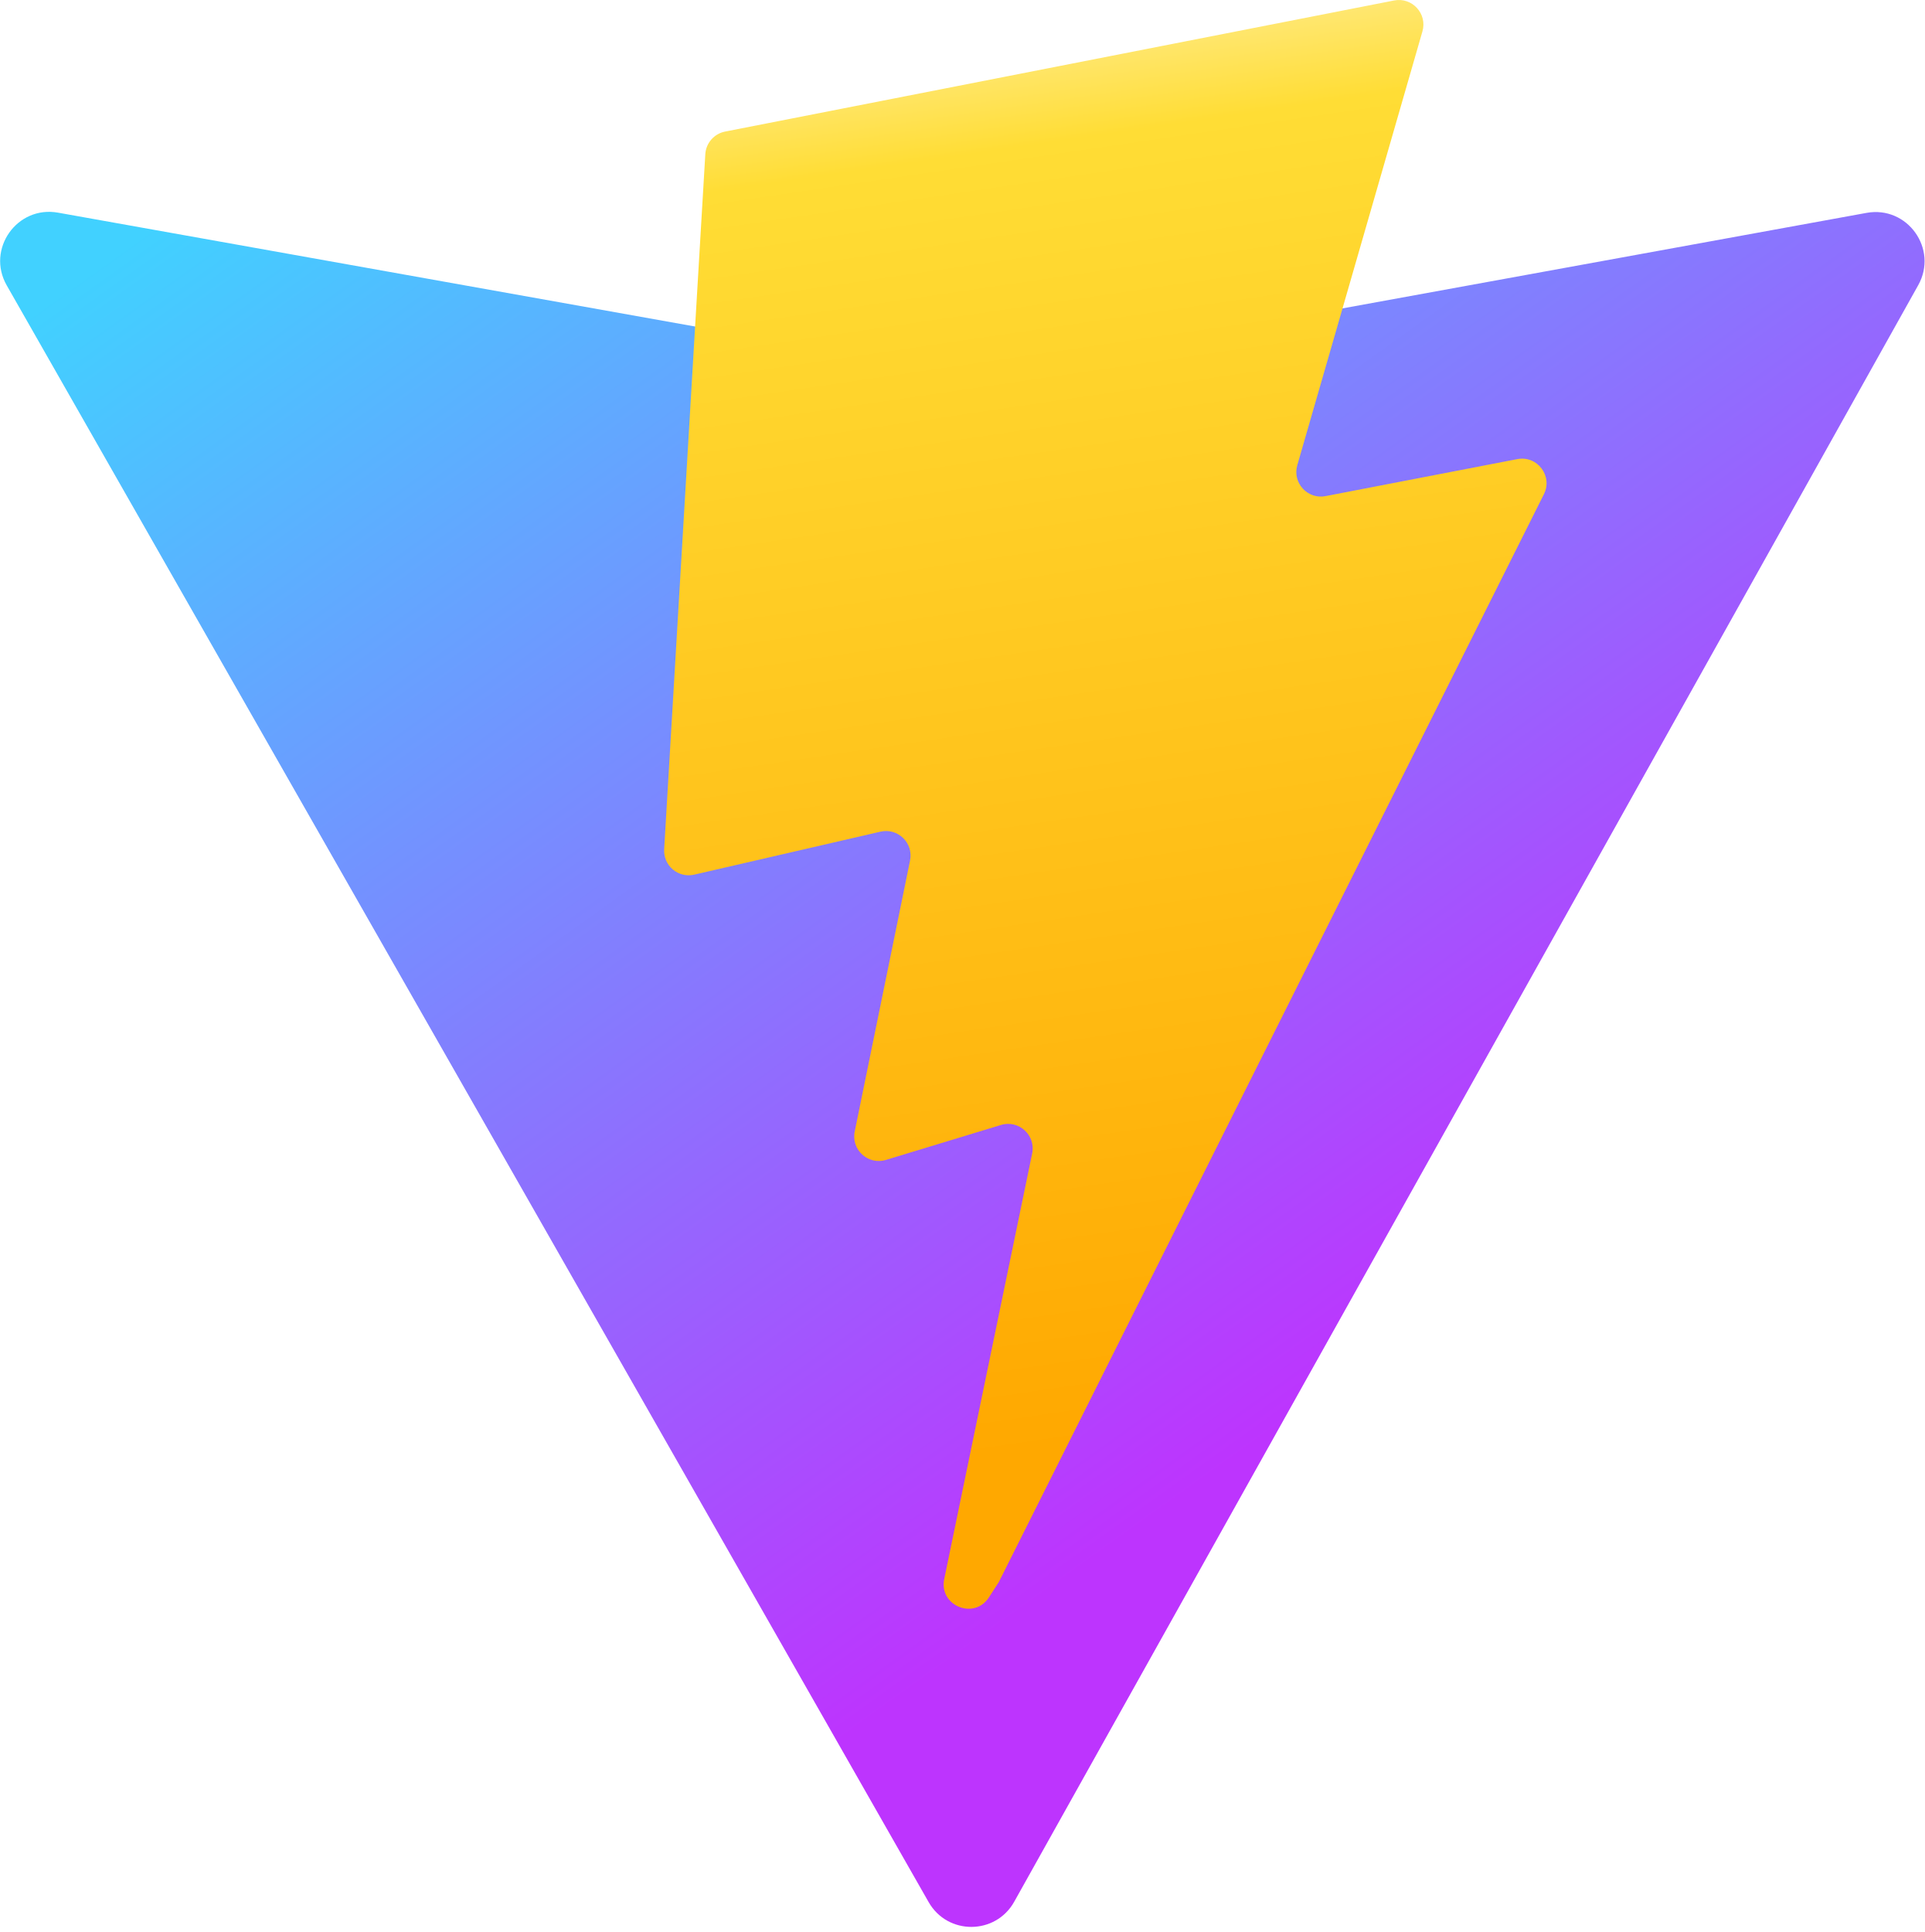
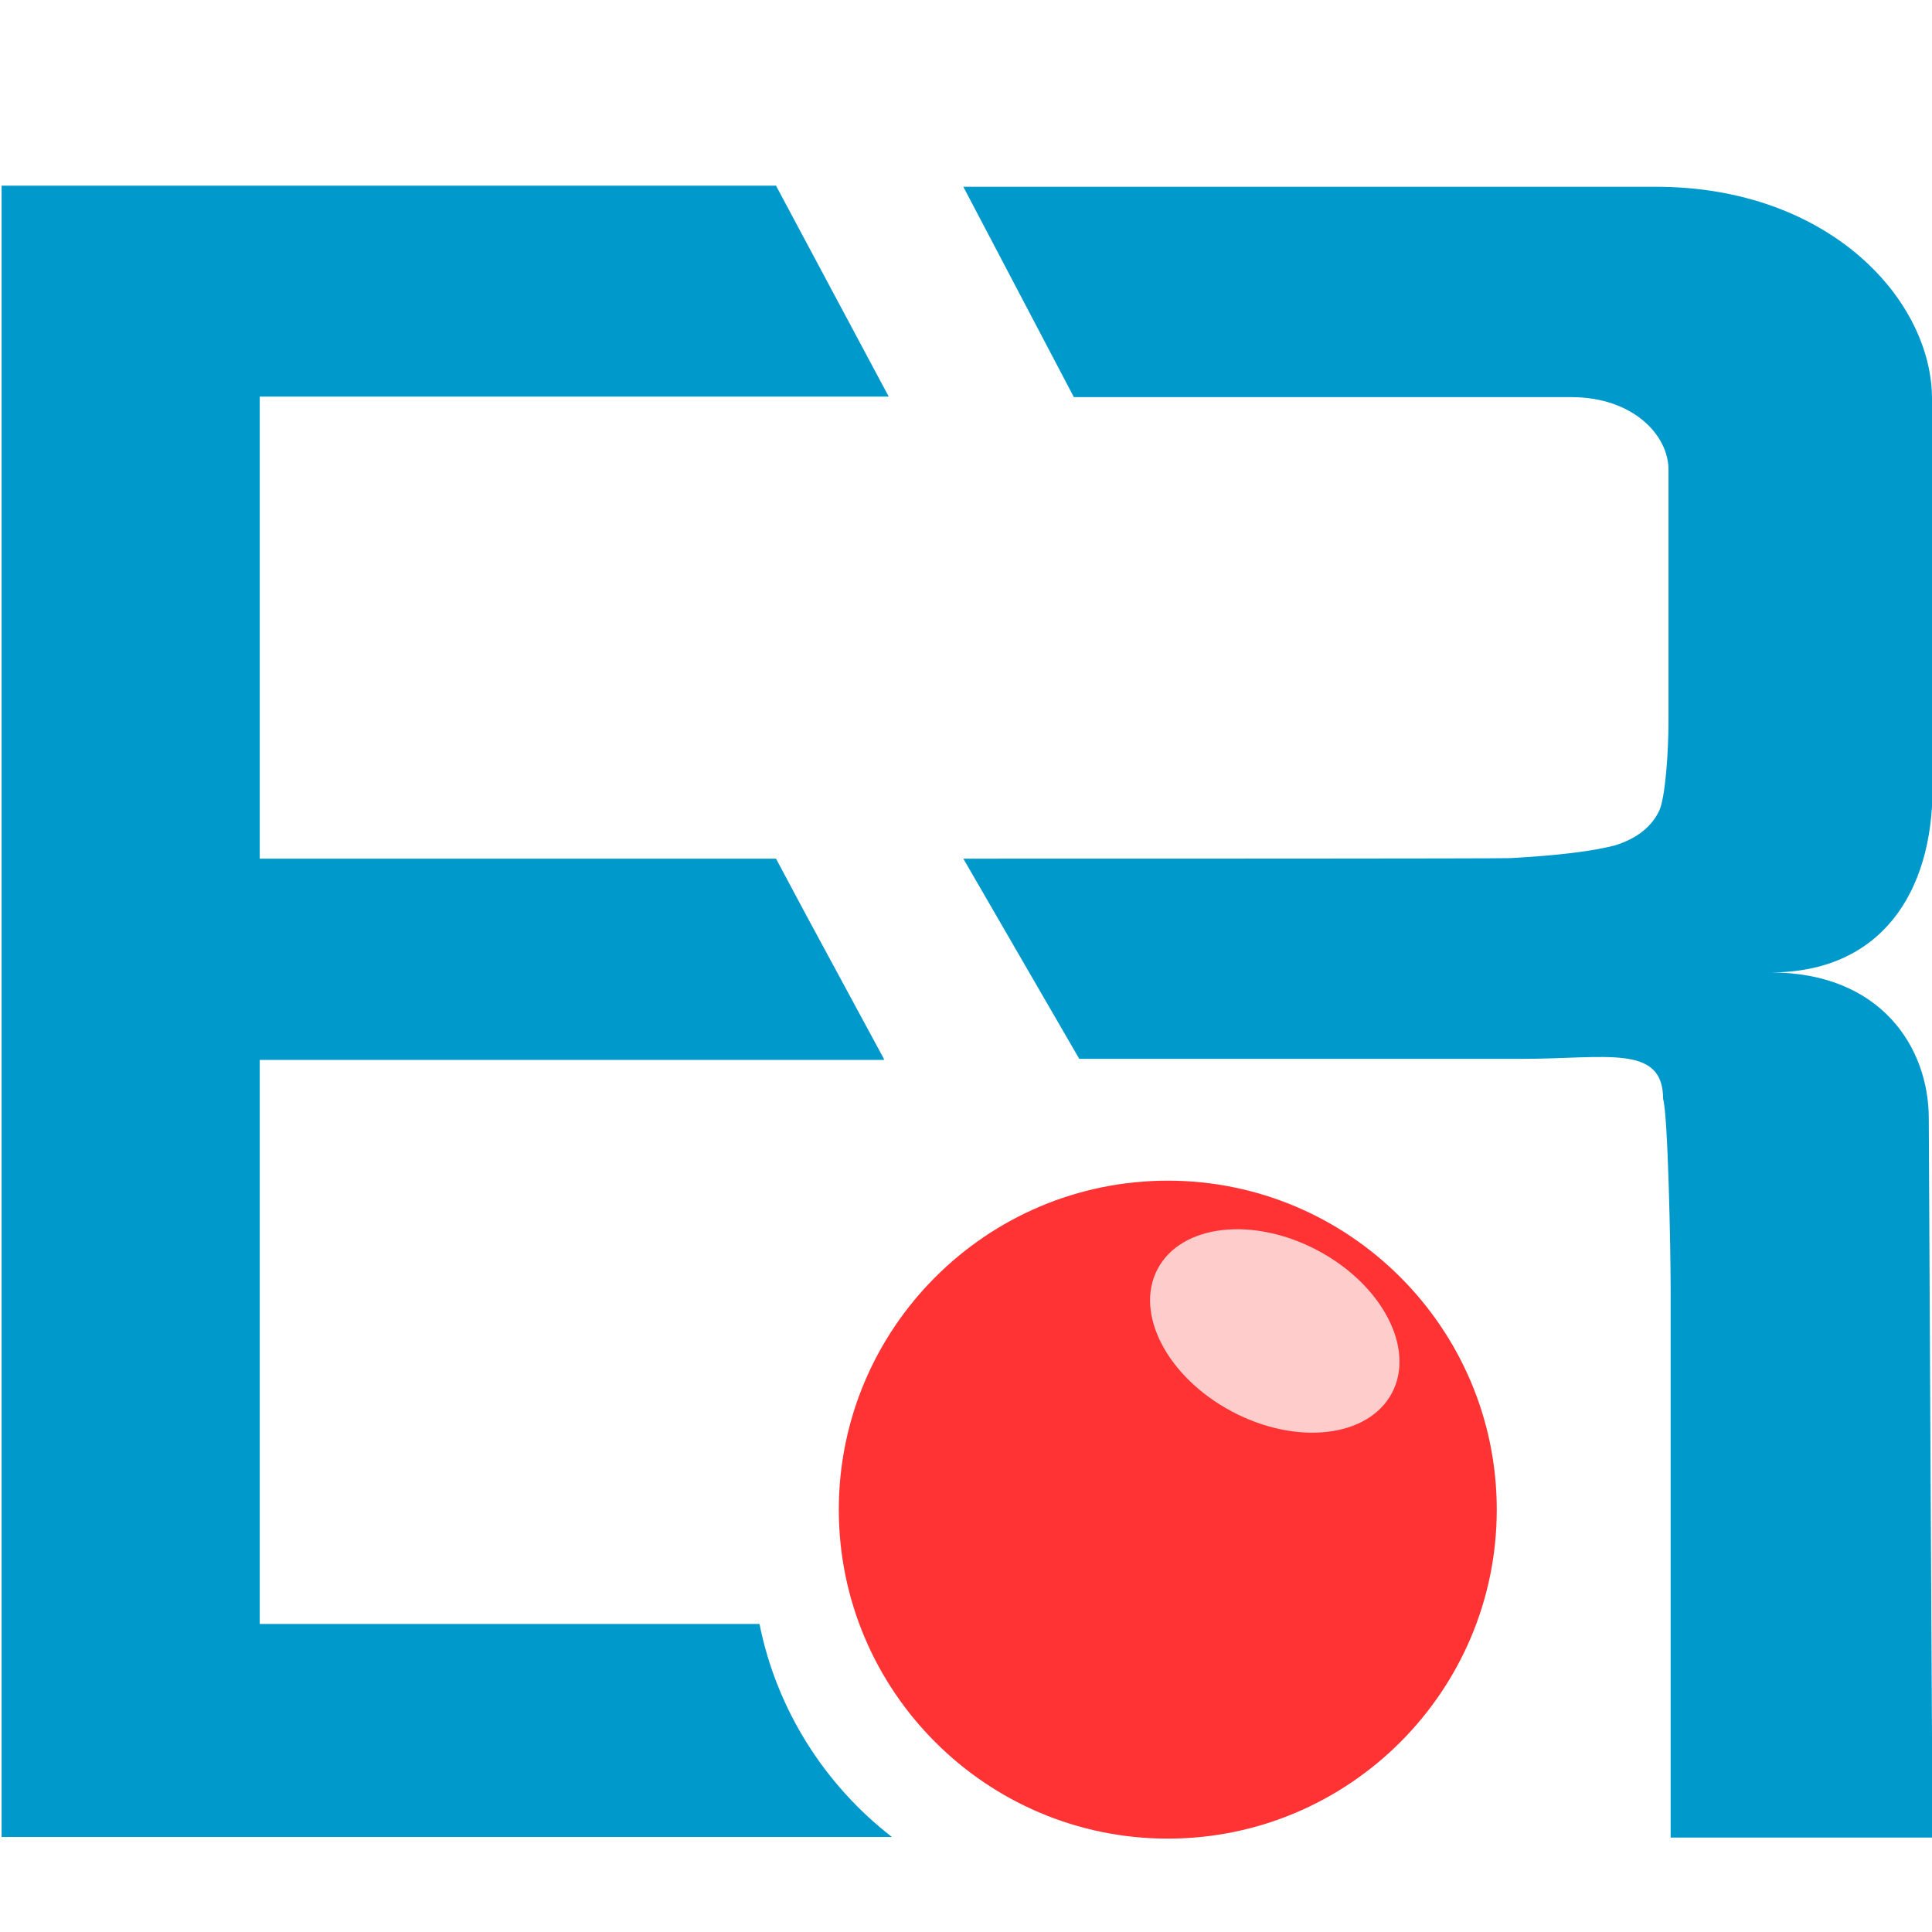
- <svg xmlns="http://www.w3.org/2000/svg" aria-hidden="true" role="img" class="iconify iconify--logos" width="31.88" height="32" preserveAspectRatio="xMidYMid meet" viewBox="0 0 256 257">
-   <defs>
-     <linearGradient id="IconifyId1813088fe1fbc01fb466" x1="-.828%" x2="57.636%" y1="7.652%" y2="78.411%">
-       <stop offset="0%" stop-color="#41D1FF" />
-       <stop offset="100%" stop-color="#BD34FE" />
-     </linearGradient>
-     <linearGradient id="IconifyId1813088fe1fbc01fb467" x1="43.376%" x2="50.316%" y1="2.242%" y2="89.03%">
-       <stop offset="0%" stop-color="#FFEA83" />
-       <stop offset="8.333%" stop-color="#FFDD35" />
-       <stop offset="100%" stop-color="#FFA800" />
-     </linearGradient>
-   </defs>
-   <path fill="url(#IconifyId1813088fe1fbc01fb466)" d="M255.153 37.938L134.897 252.976c-2.483 4.44-8.862 4.466-11.382.048L.875 37.958c-2.746-4.814 1.371-10.646 6.827-9.67l120.385 21.517a6.537 6.537 0 0 0 2.322-.004l117.867-21.483c5.438-.991 9.574 4.796 6.877 9.62Z" />
-   <path fill="url(#IconifyId1813088fe1fbc01fb467)" d="M185.432.063L96.44 17.501a3.268 3.268 0 0 0-2.634 3.014l-5.474 92.456a3.268 3.268 0 0 0 3.997 3.378l24.777-5.718c2.318-.535 4.413 1.507 3.936 3.838l-7.361 36.047c-.495 2.426 1.782 4.5 4.151 3.78l15.304-4.649c2.372-.72 4.652 1.36 4.15 3.788l-11.698 56.621c-.732 3.542 3.979 5.473 5.943 2.437l1.313-2.028l72.516-144.72c1.215-2.423-.88-5.186-3.54-4.672l-25.505 4.922c-2.396.462-4.435-1.77-3.759-4.114l16.646-57.705c.677-2.35-1.37-4.583-3.769-4.113Z" />
+ <svg xmlns="http://www.w3.org/2000/svg" id="icons" viewBox="0 0 36 36">
+   <path d="m21.76,34.26c-3.38,0-6.13-2.75-6.13-6.13s2.75-6.13,6.13-6.13,6.13,2.75,6.13,6.13-2.75,6.13-6.13,6.13Z" fill="#f33" />
+   <path d="m36,14.69v-7.26c0-1.83-1.9-3.95-5.15-3.95h-12.9l2.06,3.92h9.27c1.15,0,1.81.71,1.81,1.35v4.68c0,.6-.06,1.42-.17,1.67-.14.3-.41.52-.82.65-.41.11-1.06.19-1.96.24-.34.01-6.95.01-10.19.01l2.16,3.73h8.25c1.57,0,2.63-.28,2.63.75.09.3.14,2.77.14,3.55v10.21h4.88s-.07-12.94-.07-13.4c0-1.32-.89-2.72-2.95-2.72,2.06,0,3.02-1.49,3.02-3.43Z" fill="#09c" />
+   <path d="m14.15,30.26H4.84v-10.51h11.63v-.02s-1.46-2.7-1.46-2.7l-.55-1.03H4.84V7.39h10.17s.6,0,1.55,0h0s-1.55-2.9-1.55-2.9l-.55-1.03H.03v30.77h16.59c-1.25-.97-2.15-2.37-2.47-3.98Z" fill="#09c" />
+   <ellipse cx="23.76" cy="24.8" rx="1.7" ry="2.47" transform="translate(-9.28 34.2) rotate(-62.11)" fill="#fcc" />
</svg>
